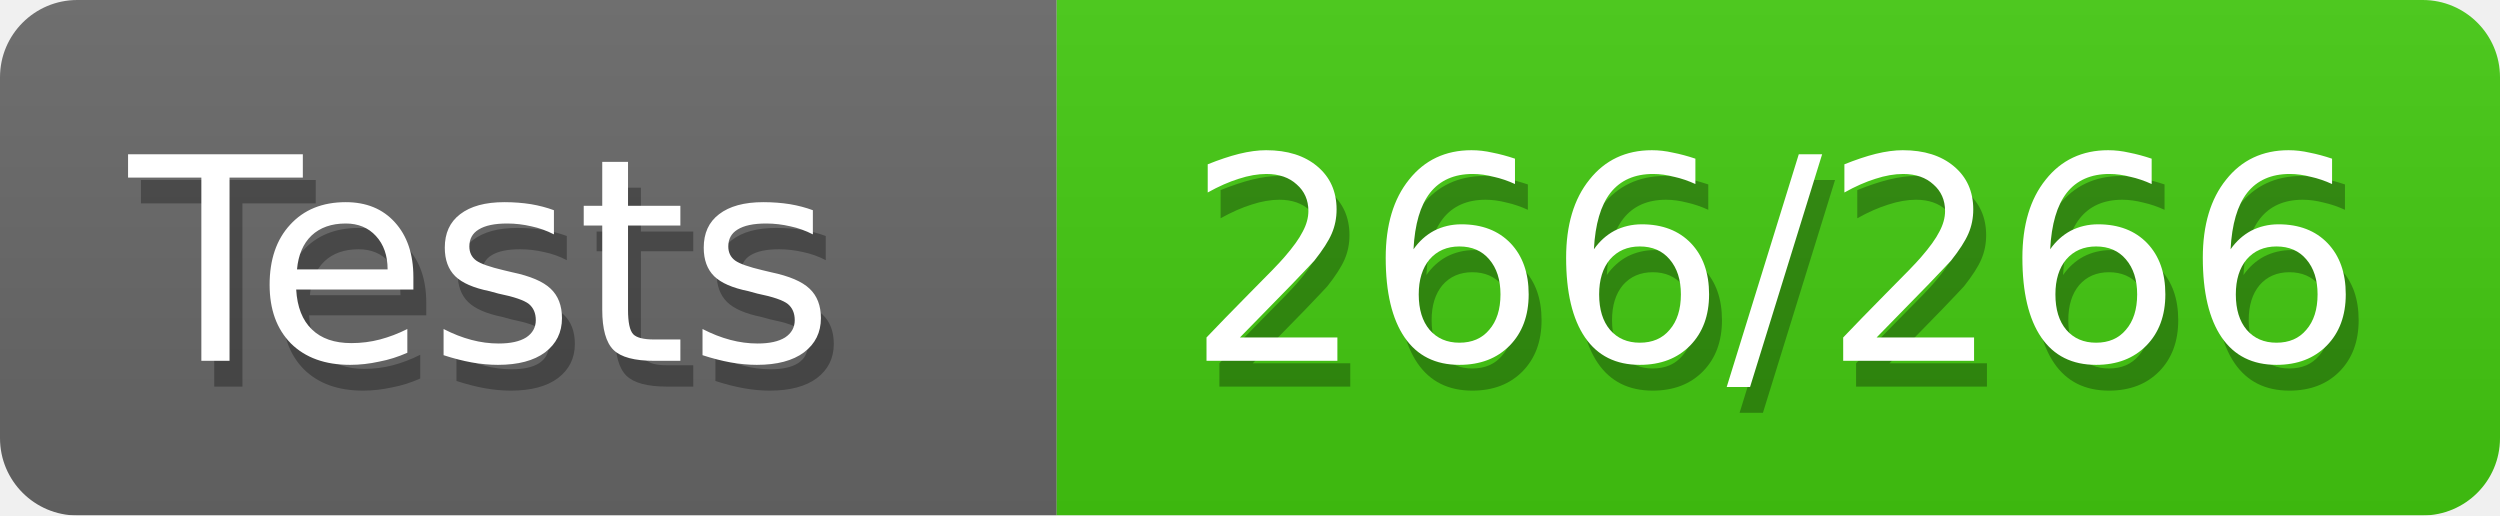
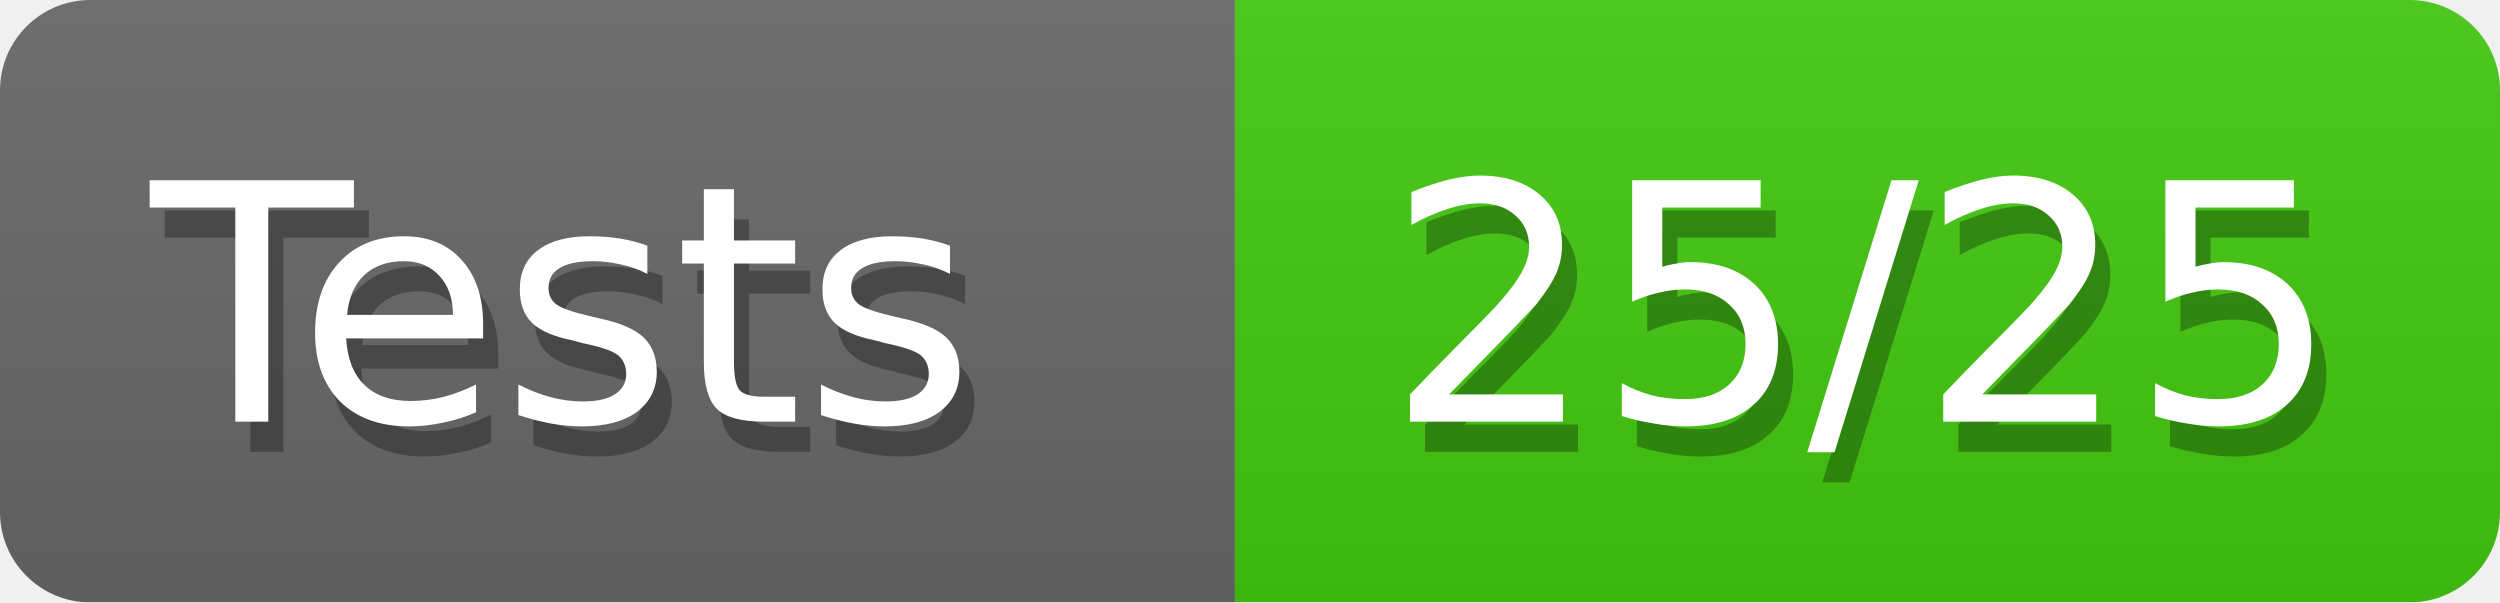
- <svg xmlns="http://www.w3.org/2000/svg" width="97" height="20">
+ <svg xmlns="http://www.w3.org/2000/svg" width="83" height="20">
  <defs>
    <style>text{font-size:11px;font-family:Verdana,DejaVu Sans,Geneva,sans-serif}text.shadow{fill:#010101;fill-opacity:.3}text.high{fill:#fff}</style>
    <linearGradient id="smooth" x2="0" y2="100%">
      <stop offset="0" stop-color="#aaa" stop-opacity=".1" />
      <stop offset="1" stop-opacity=".1" />
    </linearGradient>
    <mask id="round">
      <rect width="100%" height="100%" rx="3" fill="#fff" />
    </mask>
  </defs>
  <g id="bg" mask="url(#round)">
    <path fill="#696969" d="M0 0h41v20H0z" />
-     <path fill="#4c1" d="M41 0h56v20H41z" />
-     <path fill="url(#smooth)" d="M0 0h97v20H0z" />
+     <path fill="#4c1" d="M41 0h42v20H41z" />
+     <path fill="url(#smooth)" d="M0 0h83v20H0z" />
  </g>
  <g id="fg">
    <text class="shadow" x="5.5" y="15">Tests</text>
    <text class="high" x="5" y="14">Tests</text>
-     <text class="shadow" x="46.5" y="15">266/266</text>
-     <text class="high" x="46" y="14">266/266</text>
+     <text class="shadow" x="46.5" y="15">25/25</text>
+     <text class="high" x="46" y="14">25/25</text>
  </g>
</svg>
